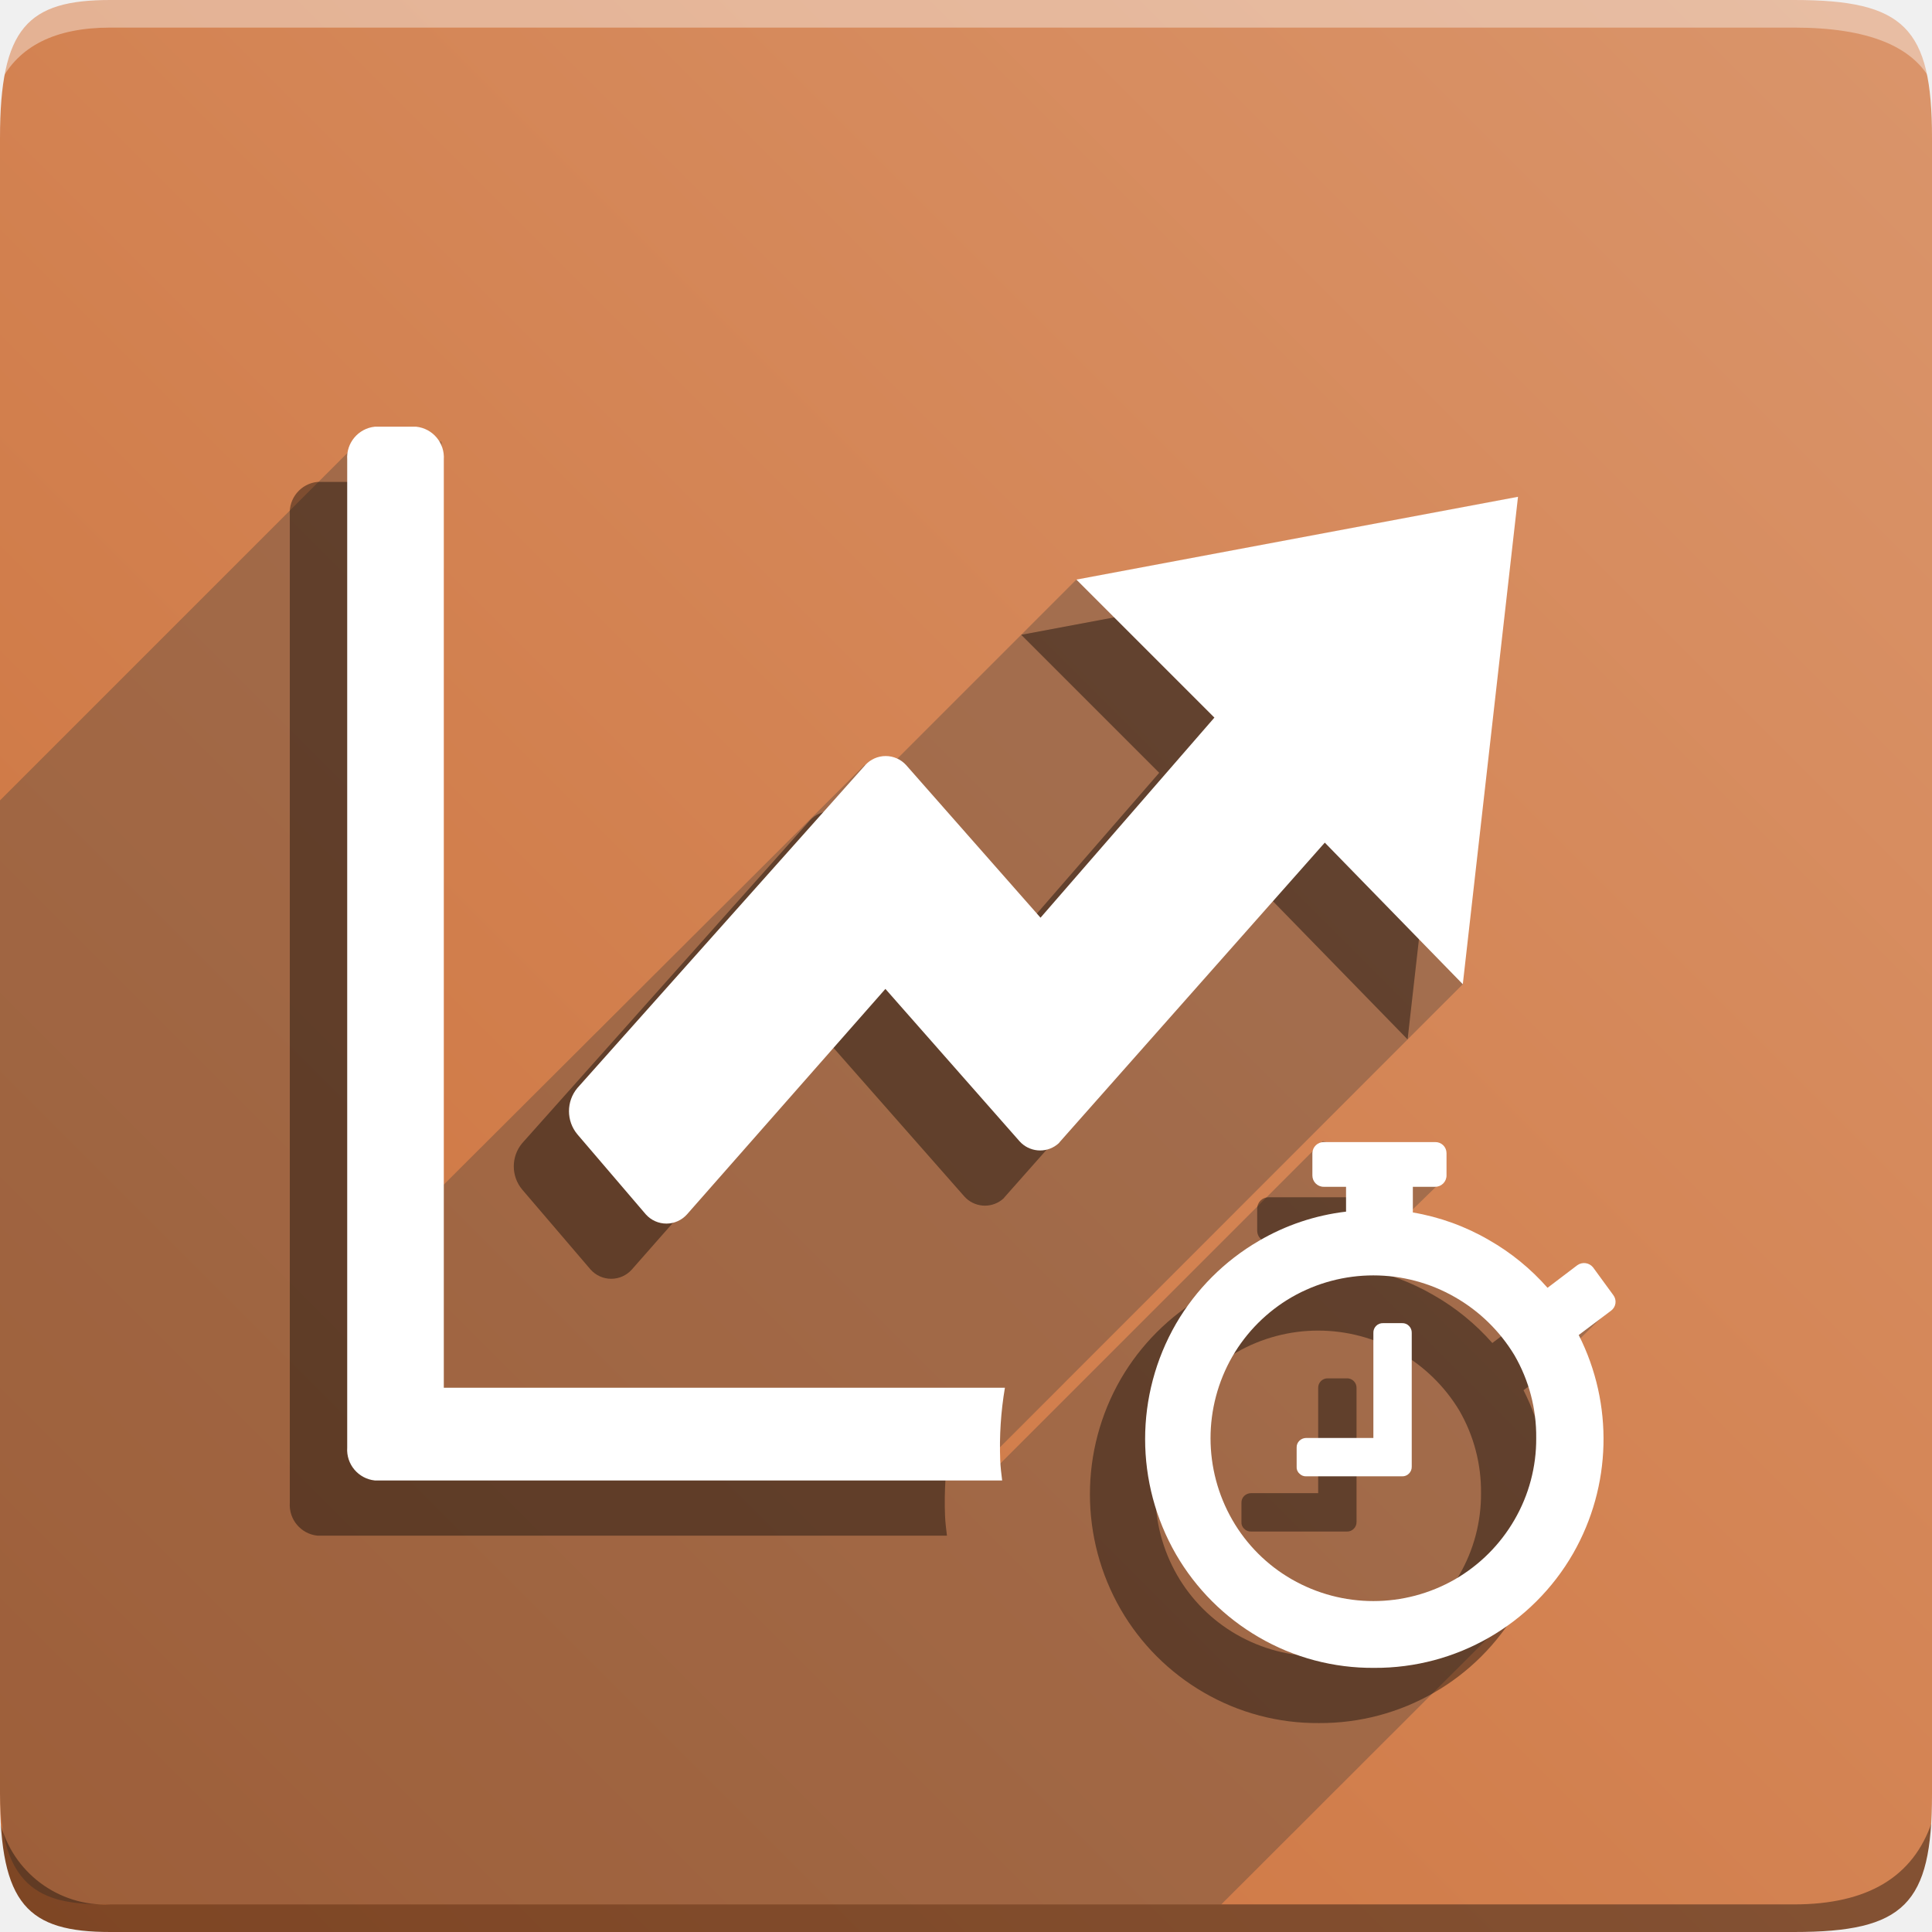
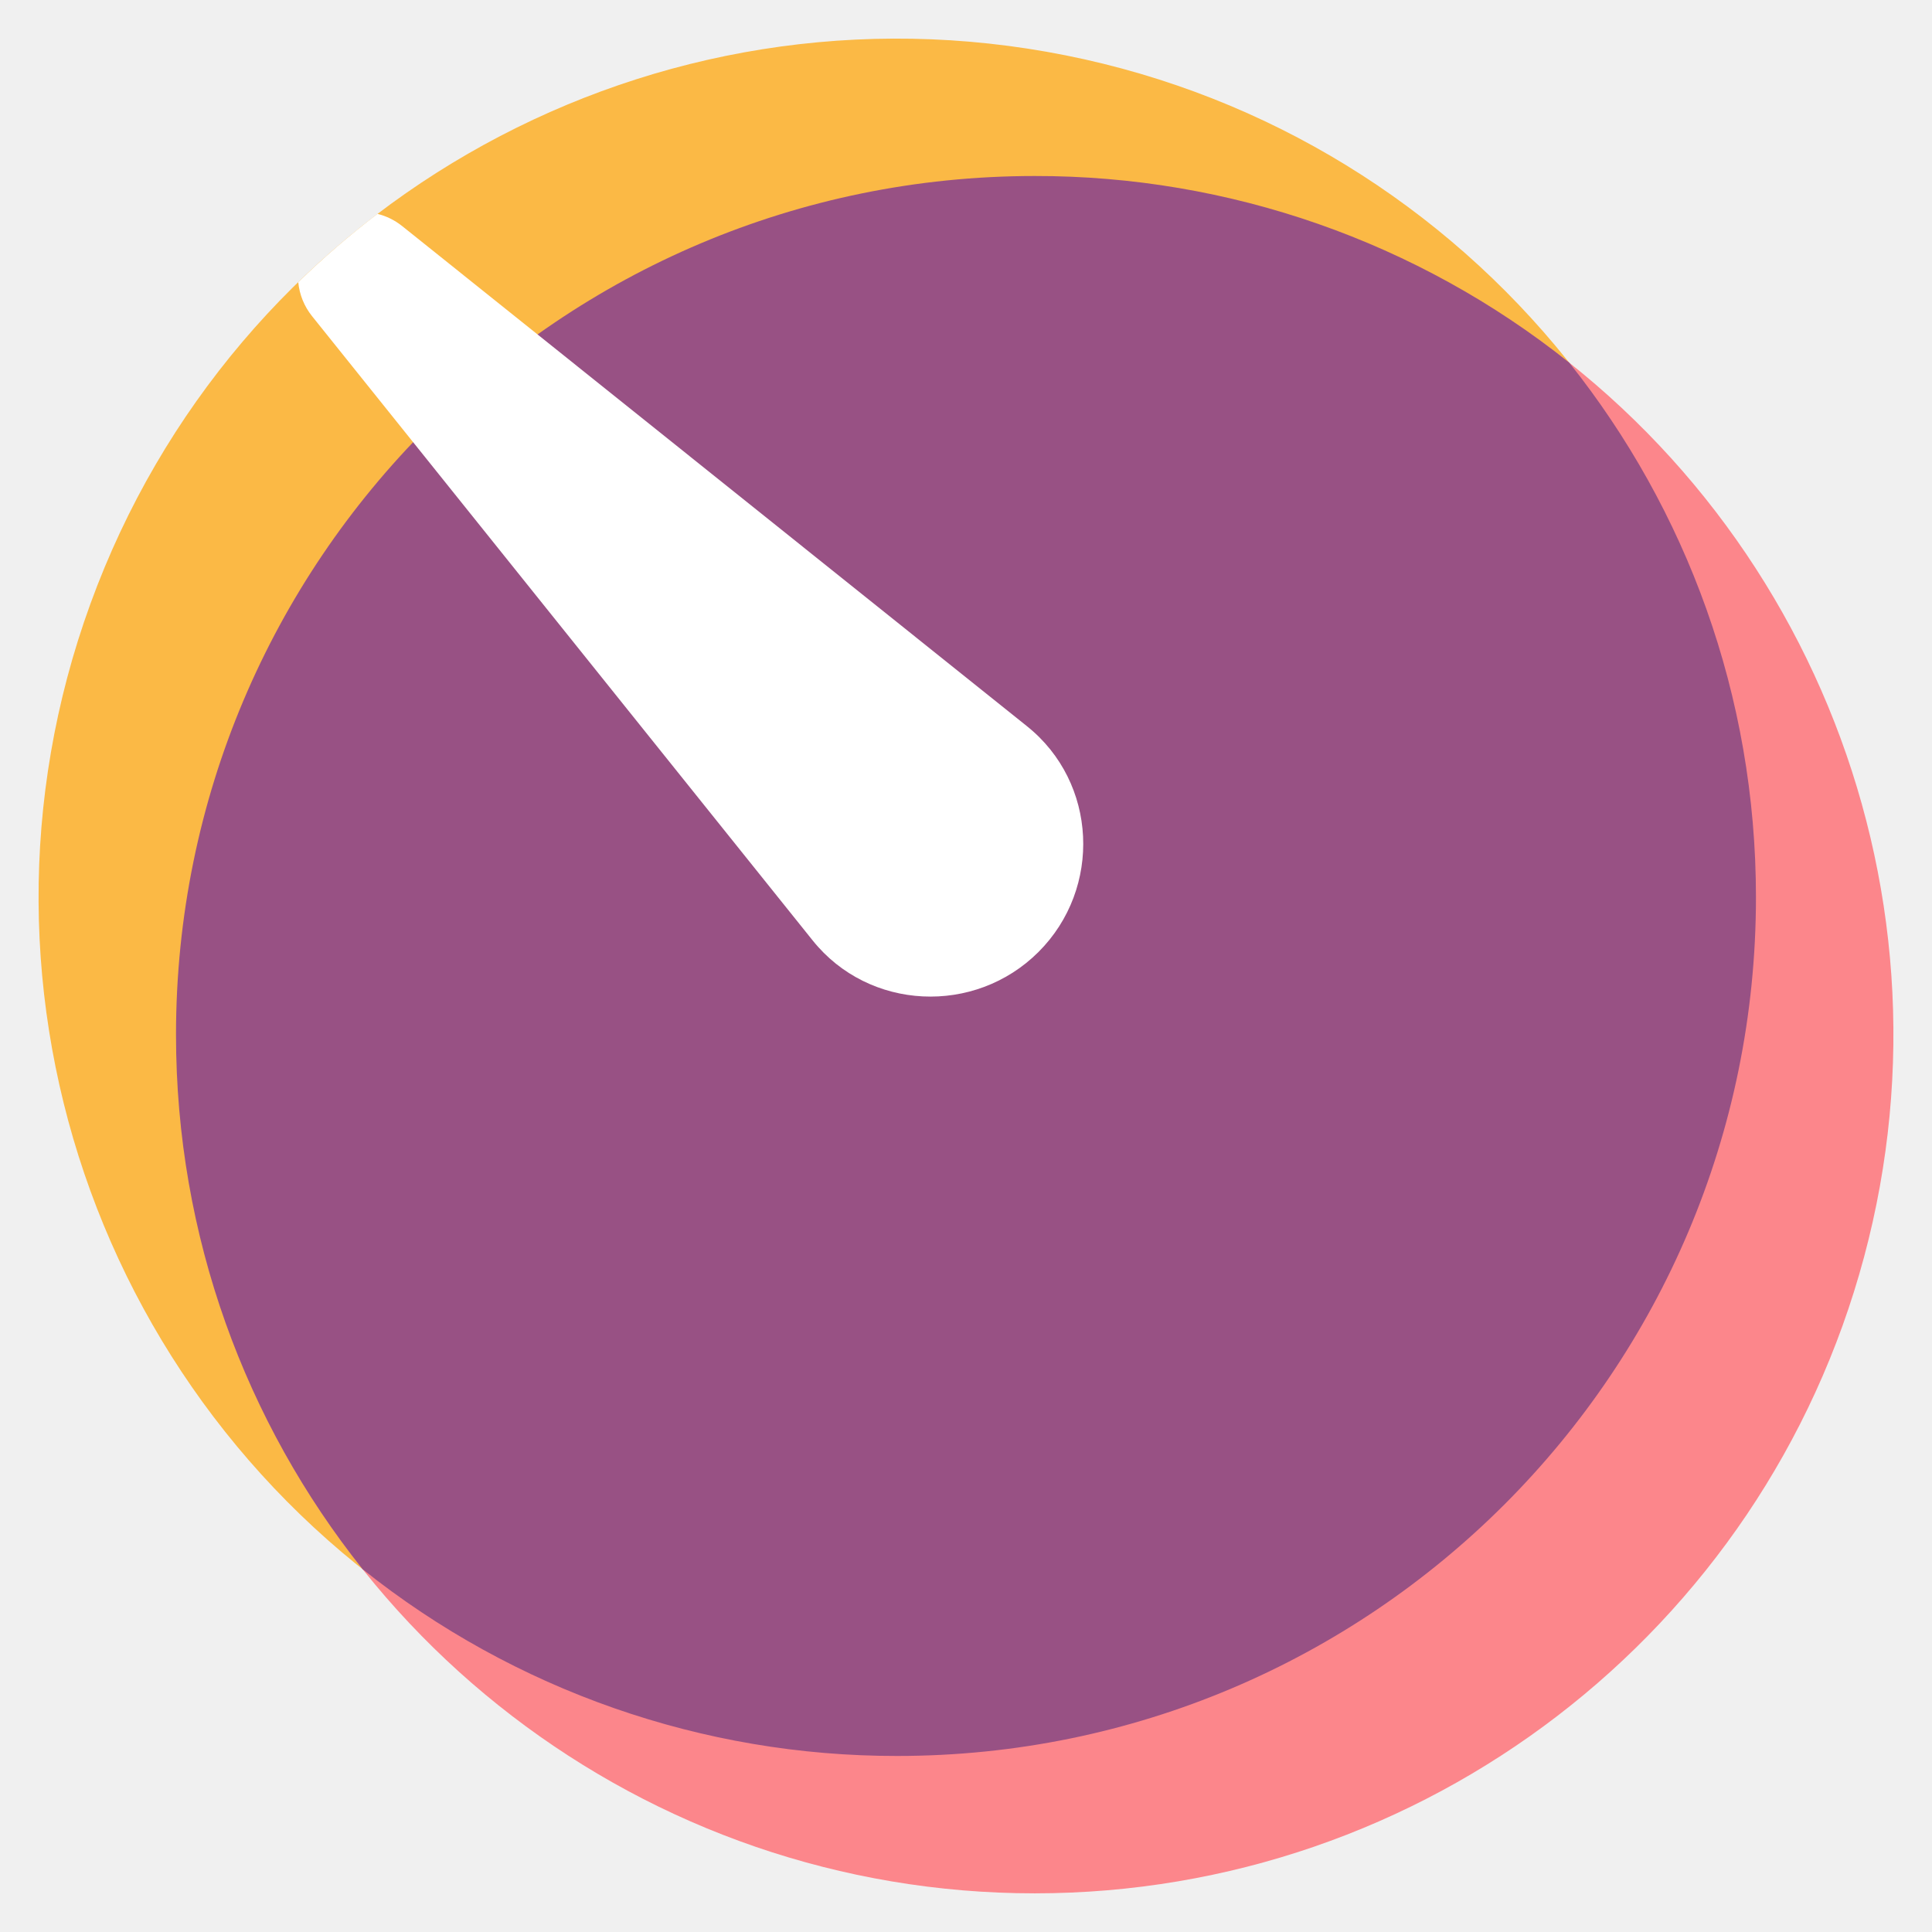
- <svg xmlns="http://www.w3.org/2000/svg" id="Layer_1" data-name="Layer 1" viewBox="0 0 70 70">
-   <defs>
-     <mask id="mask" x="0" y="0" width="70" height="70" maskUnits="userSpaceOnUse">
-       <g id="b">
-         <path id="a" d="M4,0H65c4,0,5,1,5,5V65c0,4-1,5-5,5H4c-3,0-4-1-4-5V5C0,1,1,0,4,0Z" fill="#fff" fill-rule="evenodd" />
-       </g>
-     </mask>
-     <linearGradient id="linear-gradient" x1="-1349.79" y1="477.94" x2="-1350.79" y2="476.94" gradientTransform="matrix(70, 0, 0, -70, 94554.99, 33455.73)" gradientUnits="userSpaceOnUse">
-       <stop offset="0" stop-color="#da956b" />
-       <stop offset="1" stop-color="#cc7039" />
-     </linearGradient>
-   </defs>
-   <g mask="url(#mask)">
-     <g>
-       <path d="M0,0H70V70H0Z" fill-rule="evenodd" fill="url(#linear-gradient)" />
-       <path d="M4,1H65c2.67,0,4.33.67,5,2V0H0V3C.67,1.67,2,1,4,1Z" fill="#fff" fill-opacity="0.38" fill-rule="evenodd" />
-       <path d="M44.25,69H4c-2,0-4-.15-4-4.08V29L13,16h3V43L31.33,27.71,32,28l7-7,10.86,1.83L53,35.66,36.2,52.47l-.1.7L47.93,41.34l4.19,1.57L51,44c2.55.46,2.8,1.59,4.33,3.57a14.92,14.92,0,0,0,3-.14l-1.22,1.21L53.94,59.32Z" fill="#393939" fill-rule="evenodd" opacity="0.32" style="isolation: isolate" />
-       <path d="M4,69H65c2.67,0,4.33-1,5-3v4H0V66A3.92,3.92,0,0,0,4,69Z" fill-opacity="0.38" fill-rule="evenodd" />
-       <g>
-         <g opacity="0.4">
-           <path d="M21.4,46a1,1,0,0,0,1.49,0l7.19-8.17,4.86,5.52a1,1,0,0,0,1.35.13.53.53,0,0,0,.13-.13L46,32.53l5,5.13L53,20,37,23l5,5-6.3,7.25-4.87-5.53a1,1,0,0,0-1.48,0L18.92,41.42a1.31,1.31,0,0,0,0,1.68Z" />
-           <path d="M34.24,54.91a12.79,12.79,0,0,1,.17-2.63H14.08V18.65A1.12,1.12,0,0,0,13,17.46h-1.5a1.12,1.12,0,0,0-1,1.19v35.8a1.12,1.12,0,0,0,1,1.19H34.31C34.28,55.4,34.25,55.16,34.24,54.91Z" />
-           <path d="M49.15,50.29v4.85a.34.34,0,0,1-.1.25.33.33,0,0,1-.25.1H45.33a.32.32,0,0,1-.25-.1.3.3,0,0,1-.1-.25v-.69a.33.33,0,0,1,.1-.25.36.36,0,0,1,.25-.1h2.43V50.29a.34.34,0,0,1,.35-.35h.69a.33.33,0,0,1,.25.1A.34.34,0,0,1,49.15,50.29Zm4.51,3.81a5.86,5.86,0,0,0-.79-3A6,6,0,0,0,50.72,49a5.94,5.94,0,0,0-5.92,0,5.91,5.91,0,0,0-2.15,2.15,5.94,5.94,0,0,0,0,5.92,5.84,5.84,0,0,0,2.15,2.15,5.94,5.94,0,0,0,5.92,0,5.91,5.91,0,0,0,2.15-2.15A5.83,5.83,0,0,0,53.66,54.1Zm.41-5.44,1.08-.82a.42.42,0,0,1,.57.08l.73,1a.4.4,0,0,1-.08.57l-1.17.88A8.35,8.35,0,0,1,55,58.28a8.26,8.26,0,0,1-7.21,4.15,8.17,8.17,0,0,1-4.18-1.11,8.26,8.26,0,0,1-3-3,8.36,8.36,0,0,1,0-8.36,8.31,8.31,0,0,1,3-3,8.11,8.11,0,0,1,3.16-1.06V45h-.81a.41.41,0,0,1-.41-.41v-.81a.41.41,0,0,1,.41-.4H50a.4.4,0,0,1,.41.4v.81A.41.41,0,0,1,50,45h-.81v.93a8.19,8.19,0,0,1,2.76,1A8.31,8.31,0,0,1,54.07,48.66Z" fill-rule="evenodd" />
-         </g>
-         <g>
-           <path d="M23.4,44a1,1,0,0,0,1.49,0l7.19-8.17,4.86,5.52a1,1,0,0,0,1.35.13.53.53,0,0,0,.13-.13L48,30.53l5,5.13L55,18,39,21l5,5-6.3,7.25-4.87-5.53a1,1,0,0,0-1.48,0L20.92,39.42a1.31,1.31,0,0,0,0,1.68Z" fill="#fff" />
-           <path d="M36.24,52.91a12.79,12.79,0,0,1,.17-2.63H16.08V16.65a1.12,1.12,0,0,0-1-1.19h-1.5a1.12,1.12,0,0,0-1,1.19v35.8a1.12,1.12,0,0,0,1,1.19H36.31C36.28,53.4,36.25,53.16,36.24,52.91Z" fill="#fff" />
-           <path d="M51.15,48.29v4.85a.34.34,0,0,1-.1.25.33.33,0,0,1-.25.1H47.33a.32.32,0,0,1-.25-.1.3.3,0,0,1-.1-.25v-.69a.33.33,0,0,1,.1-.25.36.36,0,0,1,.25-.1h2.43V48.29a.34.34,0,0,1,.35-.35h.69a.33.33,0,0,1,.25.1A.34.34,0,0,1,51.15,48.29Zm4.51,3.81a5.86,5.86,0,0,0-.79-3A6,6,0,0,0,52.72,47a5.94,5.94,0,0,0-5.92,0,5.91,5.91,0,0,0-2.15,2.15,5.94,5.94,0,0,0,0,5.92,5.84,5.84,0,0,0,2.15,2.15,5.94,5.94,0,0,0,5.92,0,5.91,5.91,0,0,0,2.15-2.15A5.83,5.83,0,0,0,55.66,52.1Zm.41-5.44,1.08-.82a.42.42,0,0,1,.57.08l.73,1a.4.4,0,0,1-.08.57l-1.17.88A8.35,8.35,0,0,1,57,56.28a8.26,8.26,0,0,1-7.21,4.15,8.17,8.17,0,0,1-4.18-1.11,8.26,8.26,0,0,1-3-3,8.36,8.36,0,0,1,0-8.36,8.31,8.31,0,0,1,3-3,8.11,8.11,0,0,1,3.16-1.06V43h-.81a.41.41,0,0,1-.41-.41v-.81a.41.41,0,0,1,.41-.4H52a.4.4,0,0,1,.41.4v.81A.41.41,0,0,1,52,43h-.81v.93a8.19,8.19,0,0,1,2.76,1A8.31,8.31,0,0,1,56.07,46.66Z" fill="#fff" fill-rule="evenodd" />
-         </g>
-       </g>
-     </g>
-   </g>
+ <svg xmlns="http://www.w3.org/2000/svg" width="50" height="50" viewBox="0 0 50 50">
+   <path d="M45.445 23.222A22.222 22.222 0 1 0 12.11 42.467l11.111-19.245h22.223Z" fill="#FBB945" />
+   <path d="M5.313 32.53A22.222 22.222 0 1 0 37.889 7.533L26.778 26.778 5.313 32.53Z" fill="#FC868B" />
+   <path d="M23.221 45.444c12.274 0 22.223-9.95 22.223-22.223 0-5.23-1.807-10.039-4.832-13.835a22.128 22.128 0 0 0-13.835-4.831c-12.273 0-22.222 9.949-22.222 22.222 0 5.23 1.807 10.04 4.831 13.835a22.128 22.128 0 0 0 13.835 4.832Z" fill="#985184" />
+   <path d="M7.719 7.303c.646-.63 1.33-1.22 2.05-1.768.227.056.445.161.639.316L26.58 18.796c1.82 1.456 1.946 4.192.297 5.84-1.649 1.647-4.387 1.521-5.845-.297L8.075 8.181a1.651 1.651 0 0 1-.356-.878Z" fill="#fff" />
</svg>
